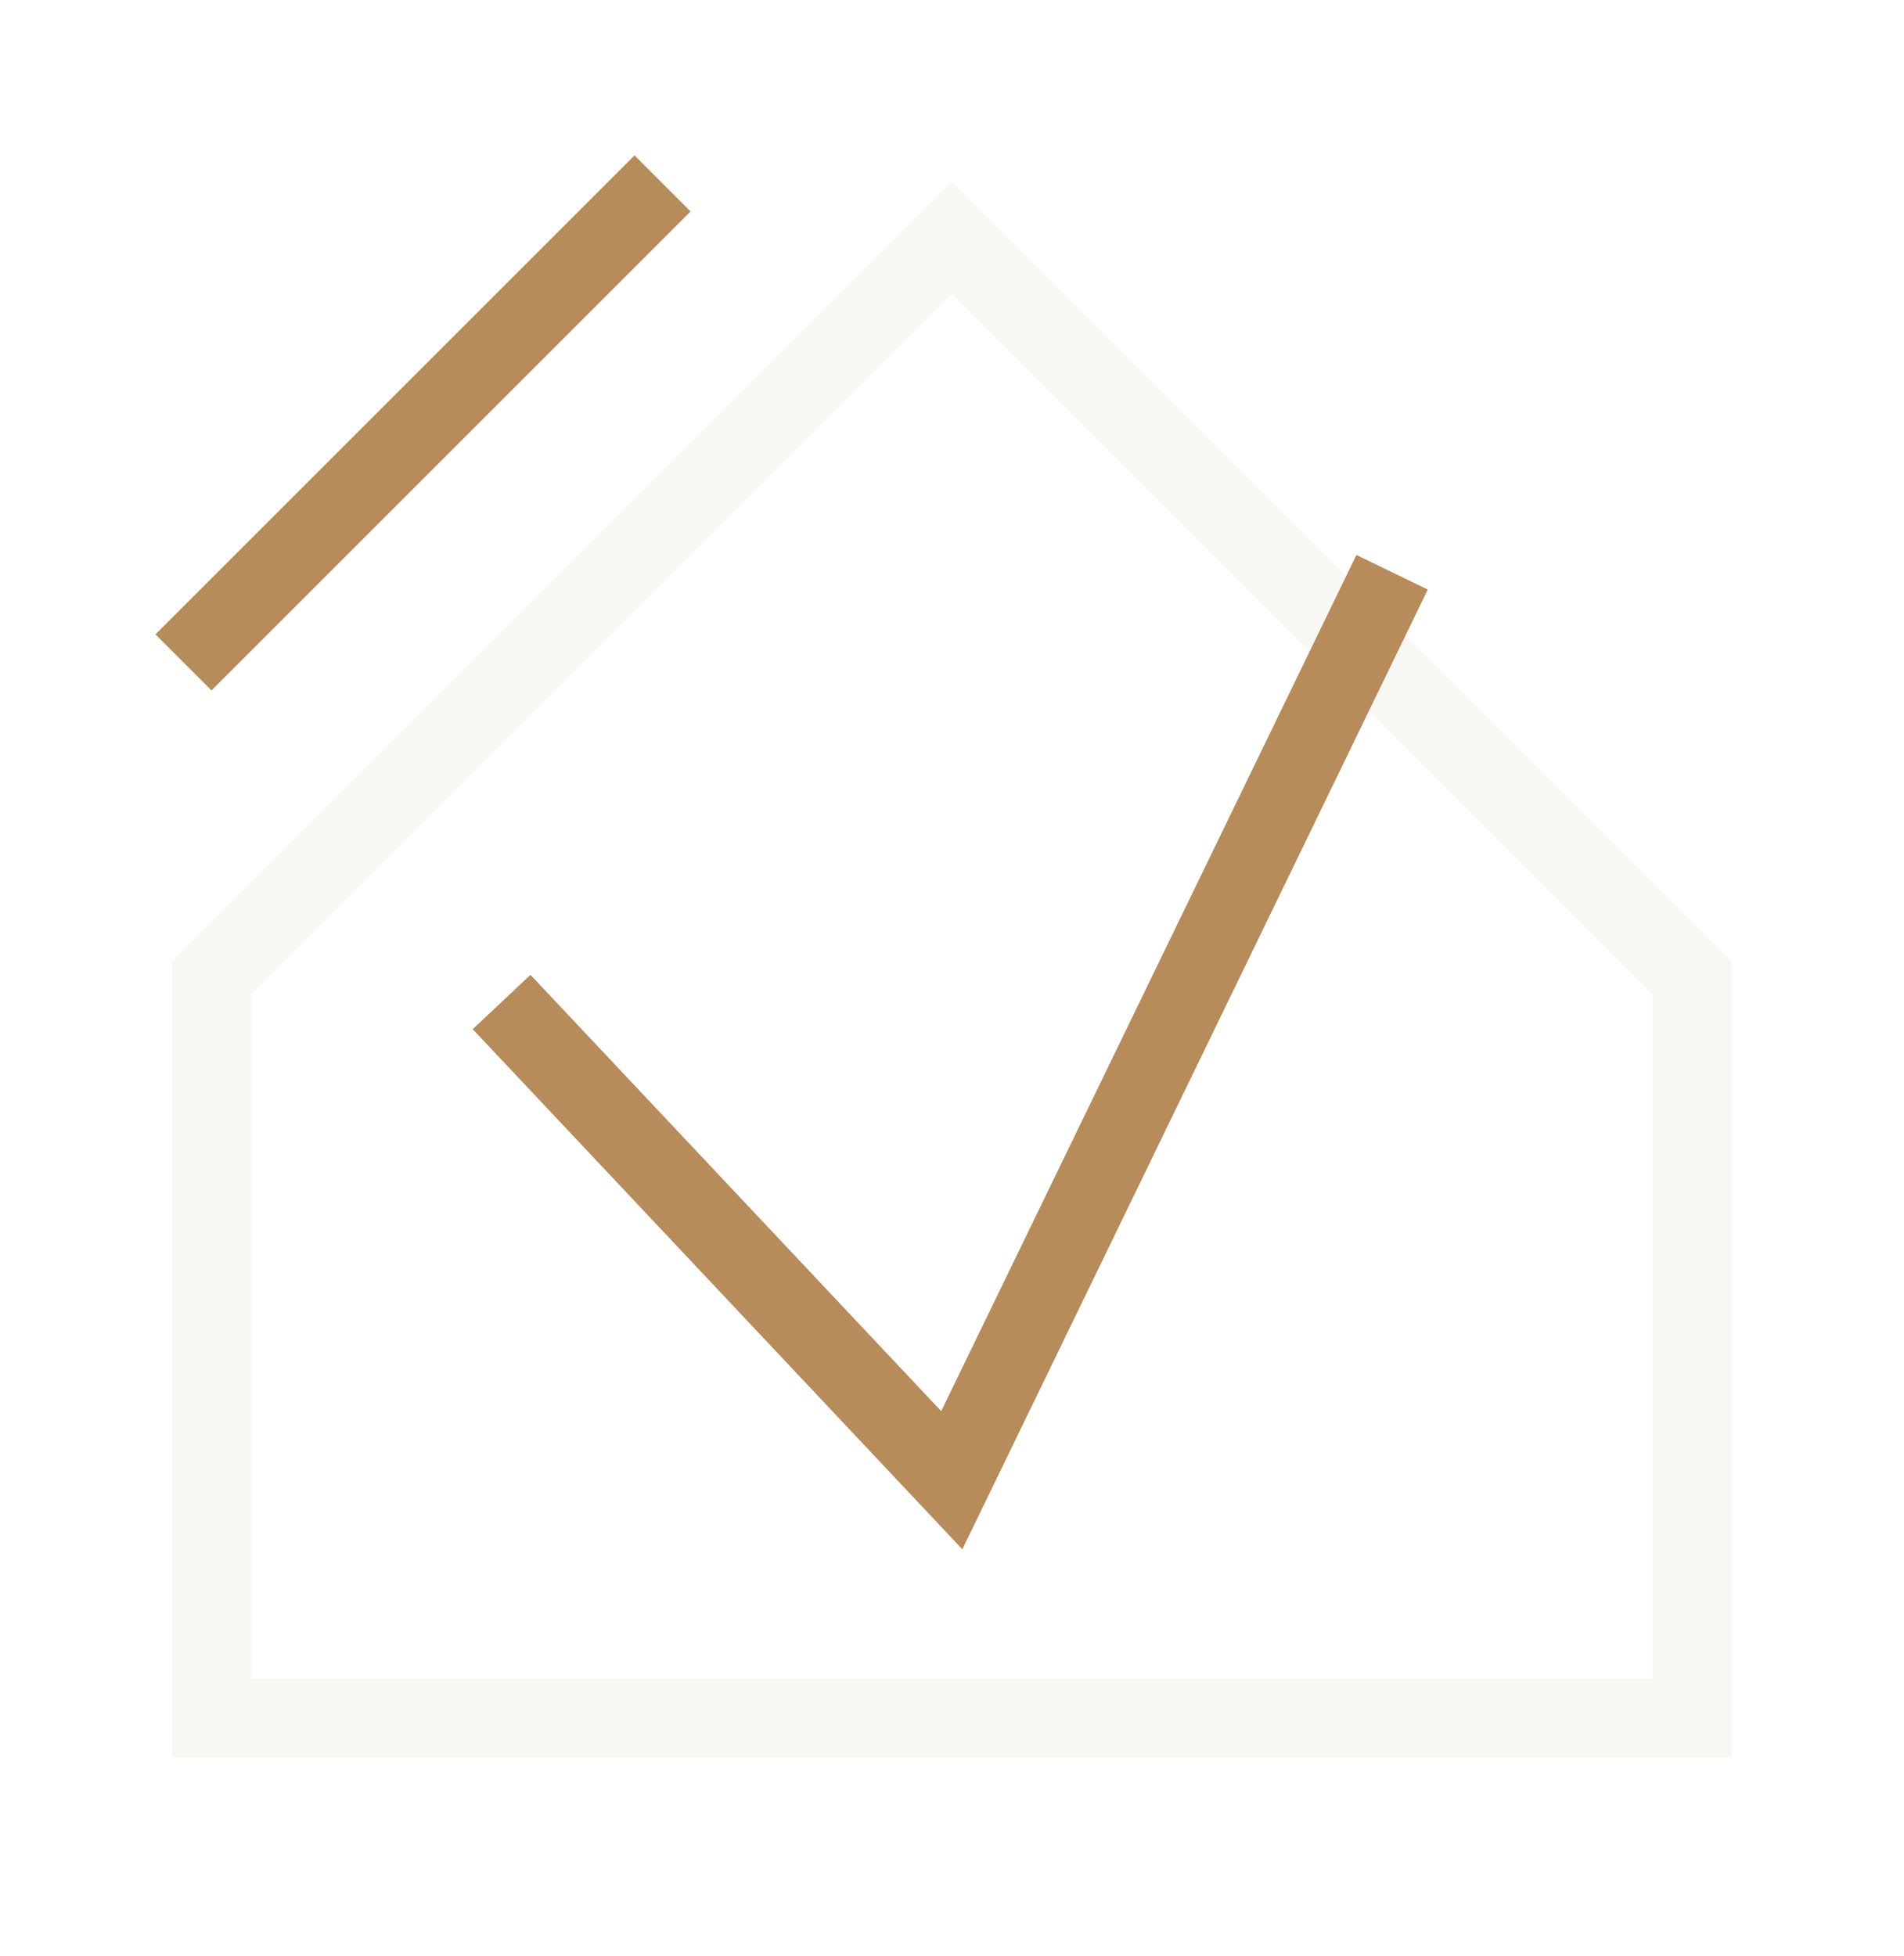
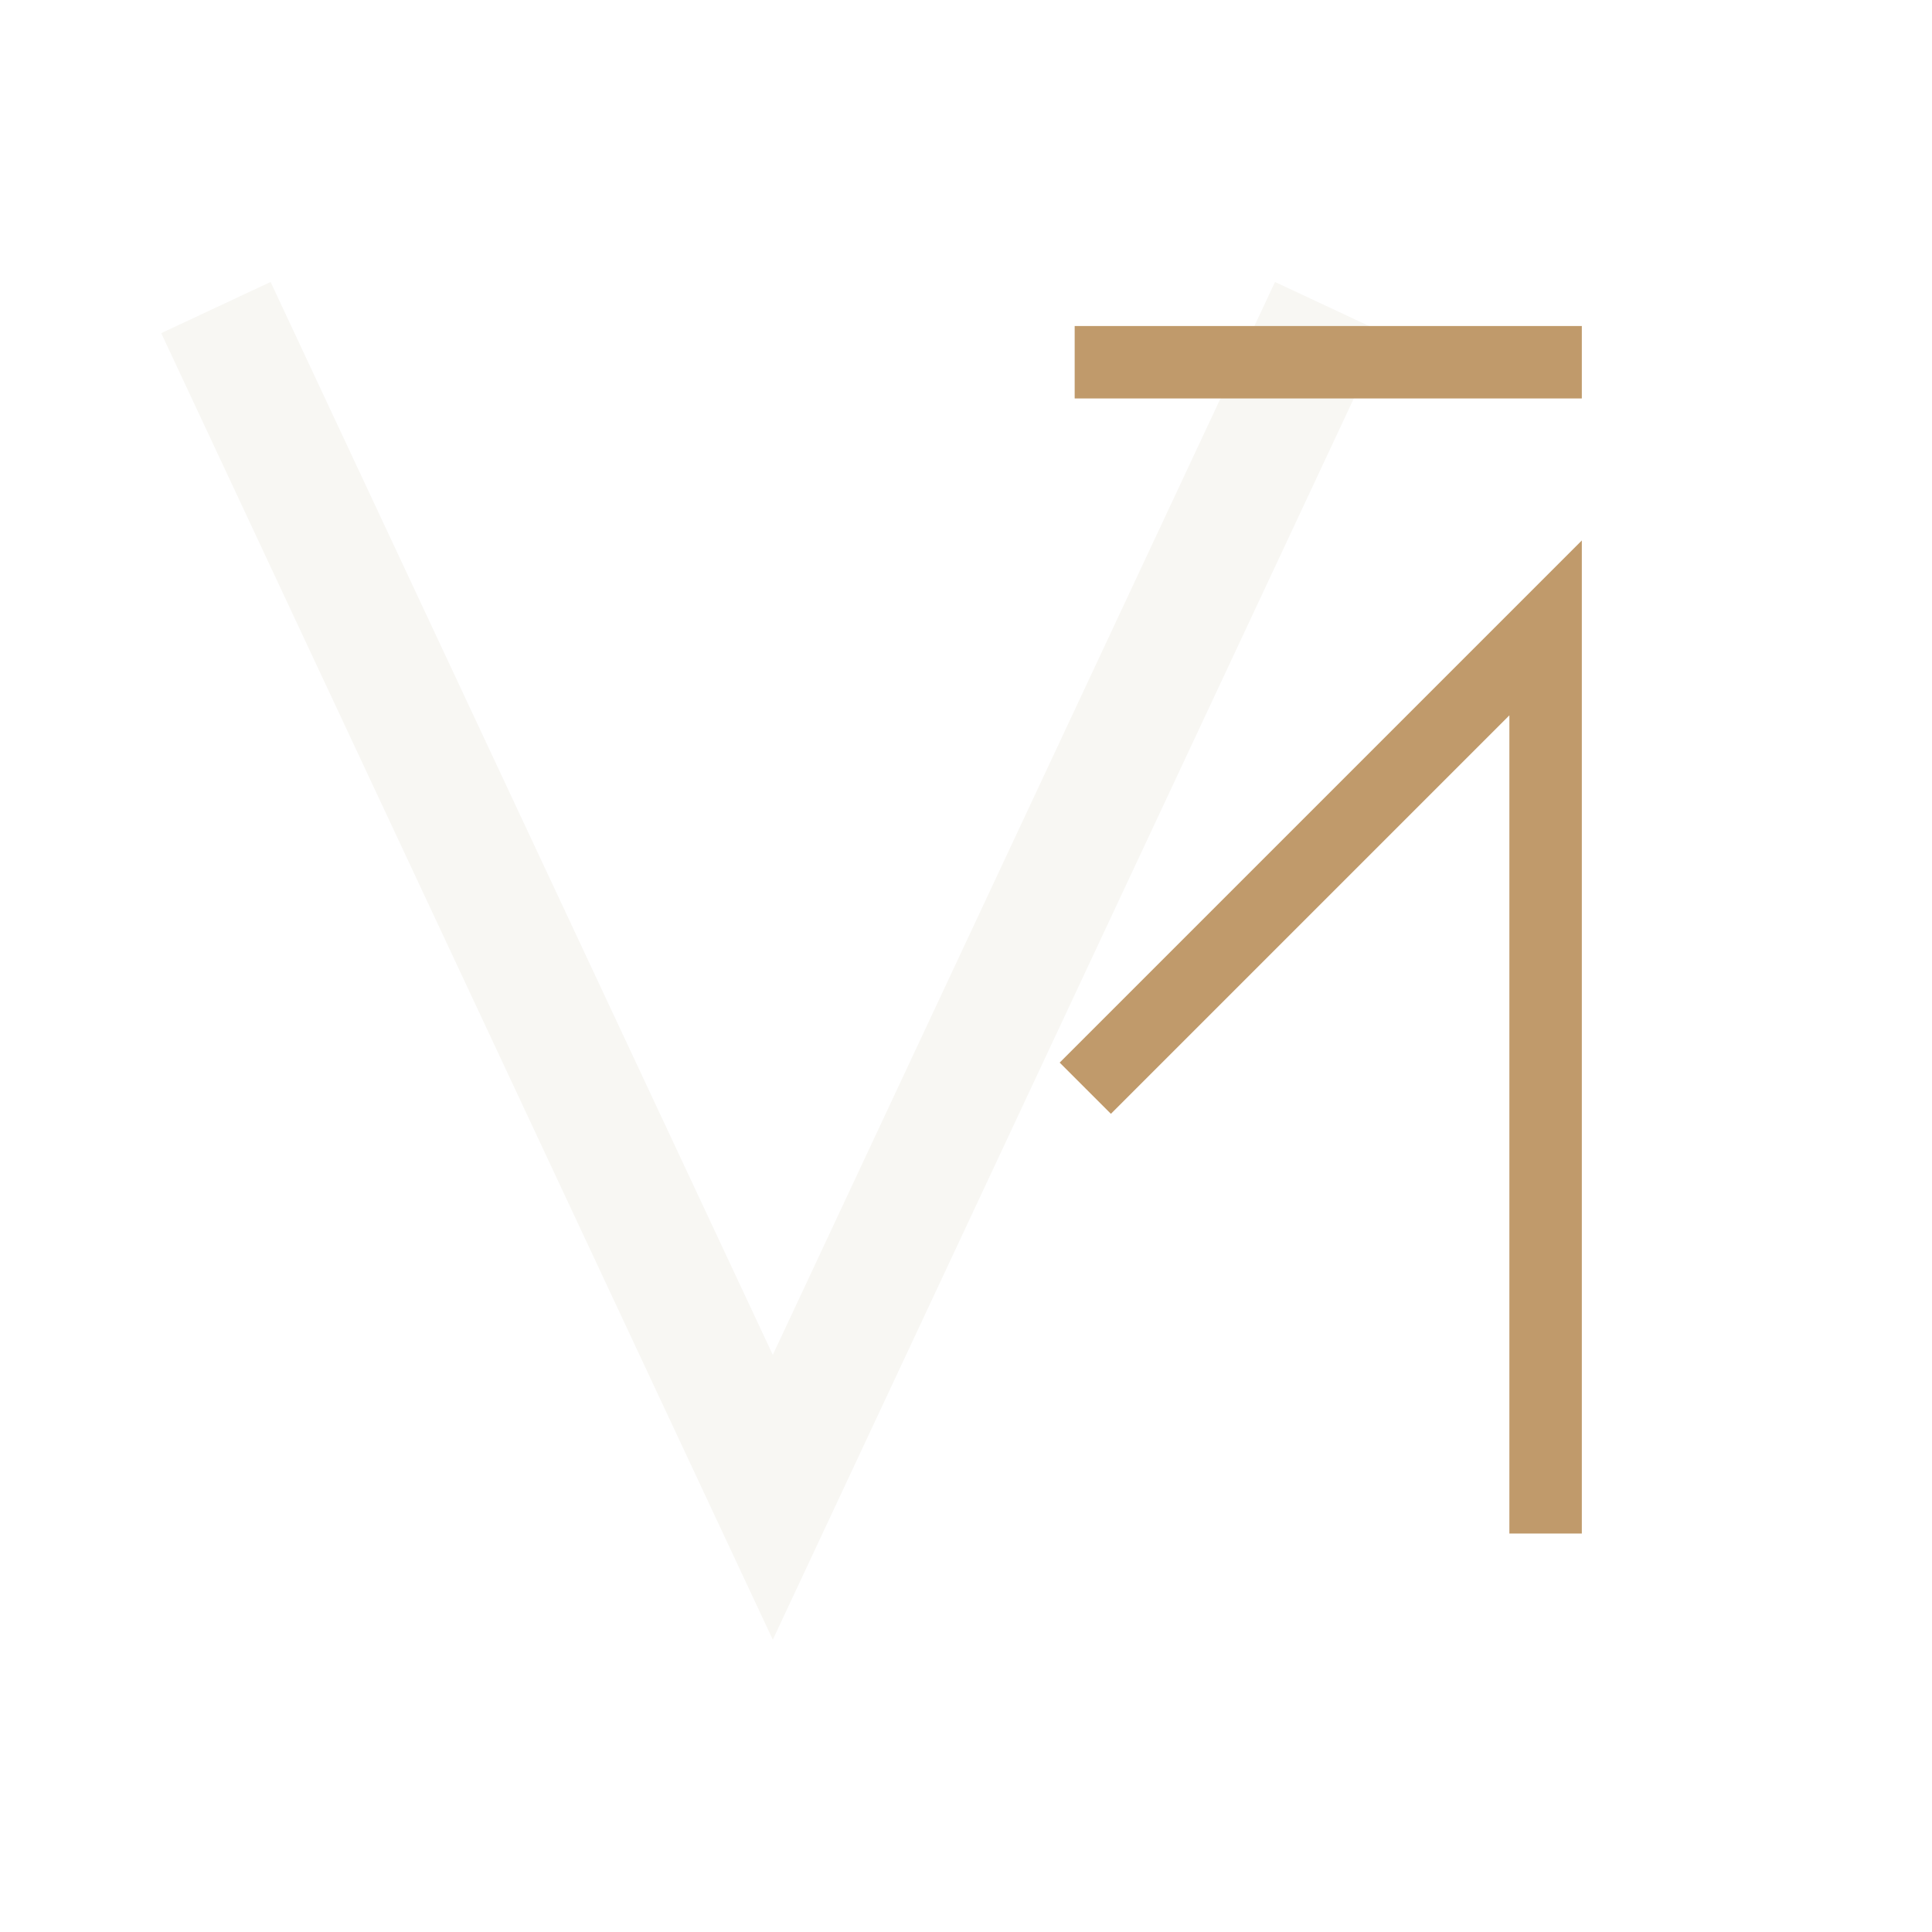
- <svg xmlns="http://www.w3.org/2000/svg" viewBox="0 0 72 74">
-   <g fill="none" stroke-linecap="square" stroke-linejoin="miter">
-     <path d="M8 37 36 9 64 37V65H8V37Z" stroke="#F8F7F3" stroke-width="3" />
-     <path d="m20 39 16 17 16-33M8 24 24 8" stroke="#B88C5A" stroke-width="3" />
+ <svg xmlns="http://www.w3.org/2000/svg" viewBox="0 0 80 80" role="img" aria-labelledby="title">
+   <g fill="none" stroke-linejoin="miter" stroke-linecap="square">
+     <path d="M10 15 32 62 54 15" stroke="#F8F7F3" stroke-width="5" />
+     <path d="M46 44 64 26V62M46 15H64" stroke="#C09A6B" stroke-width="3" />
  </g>
</svg>
